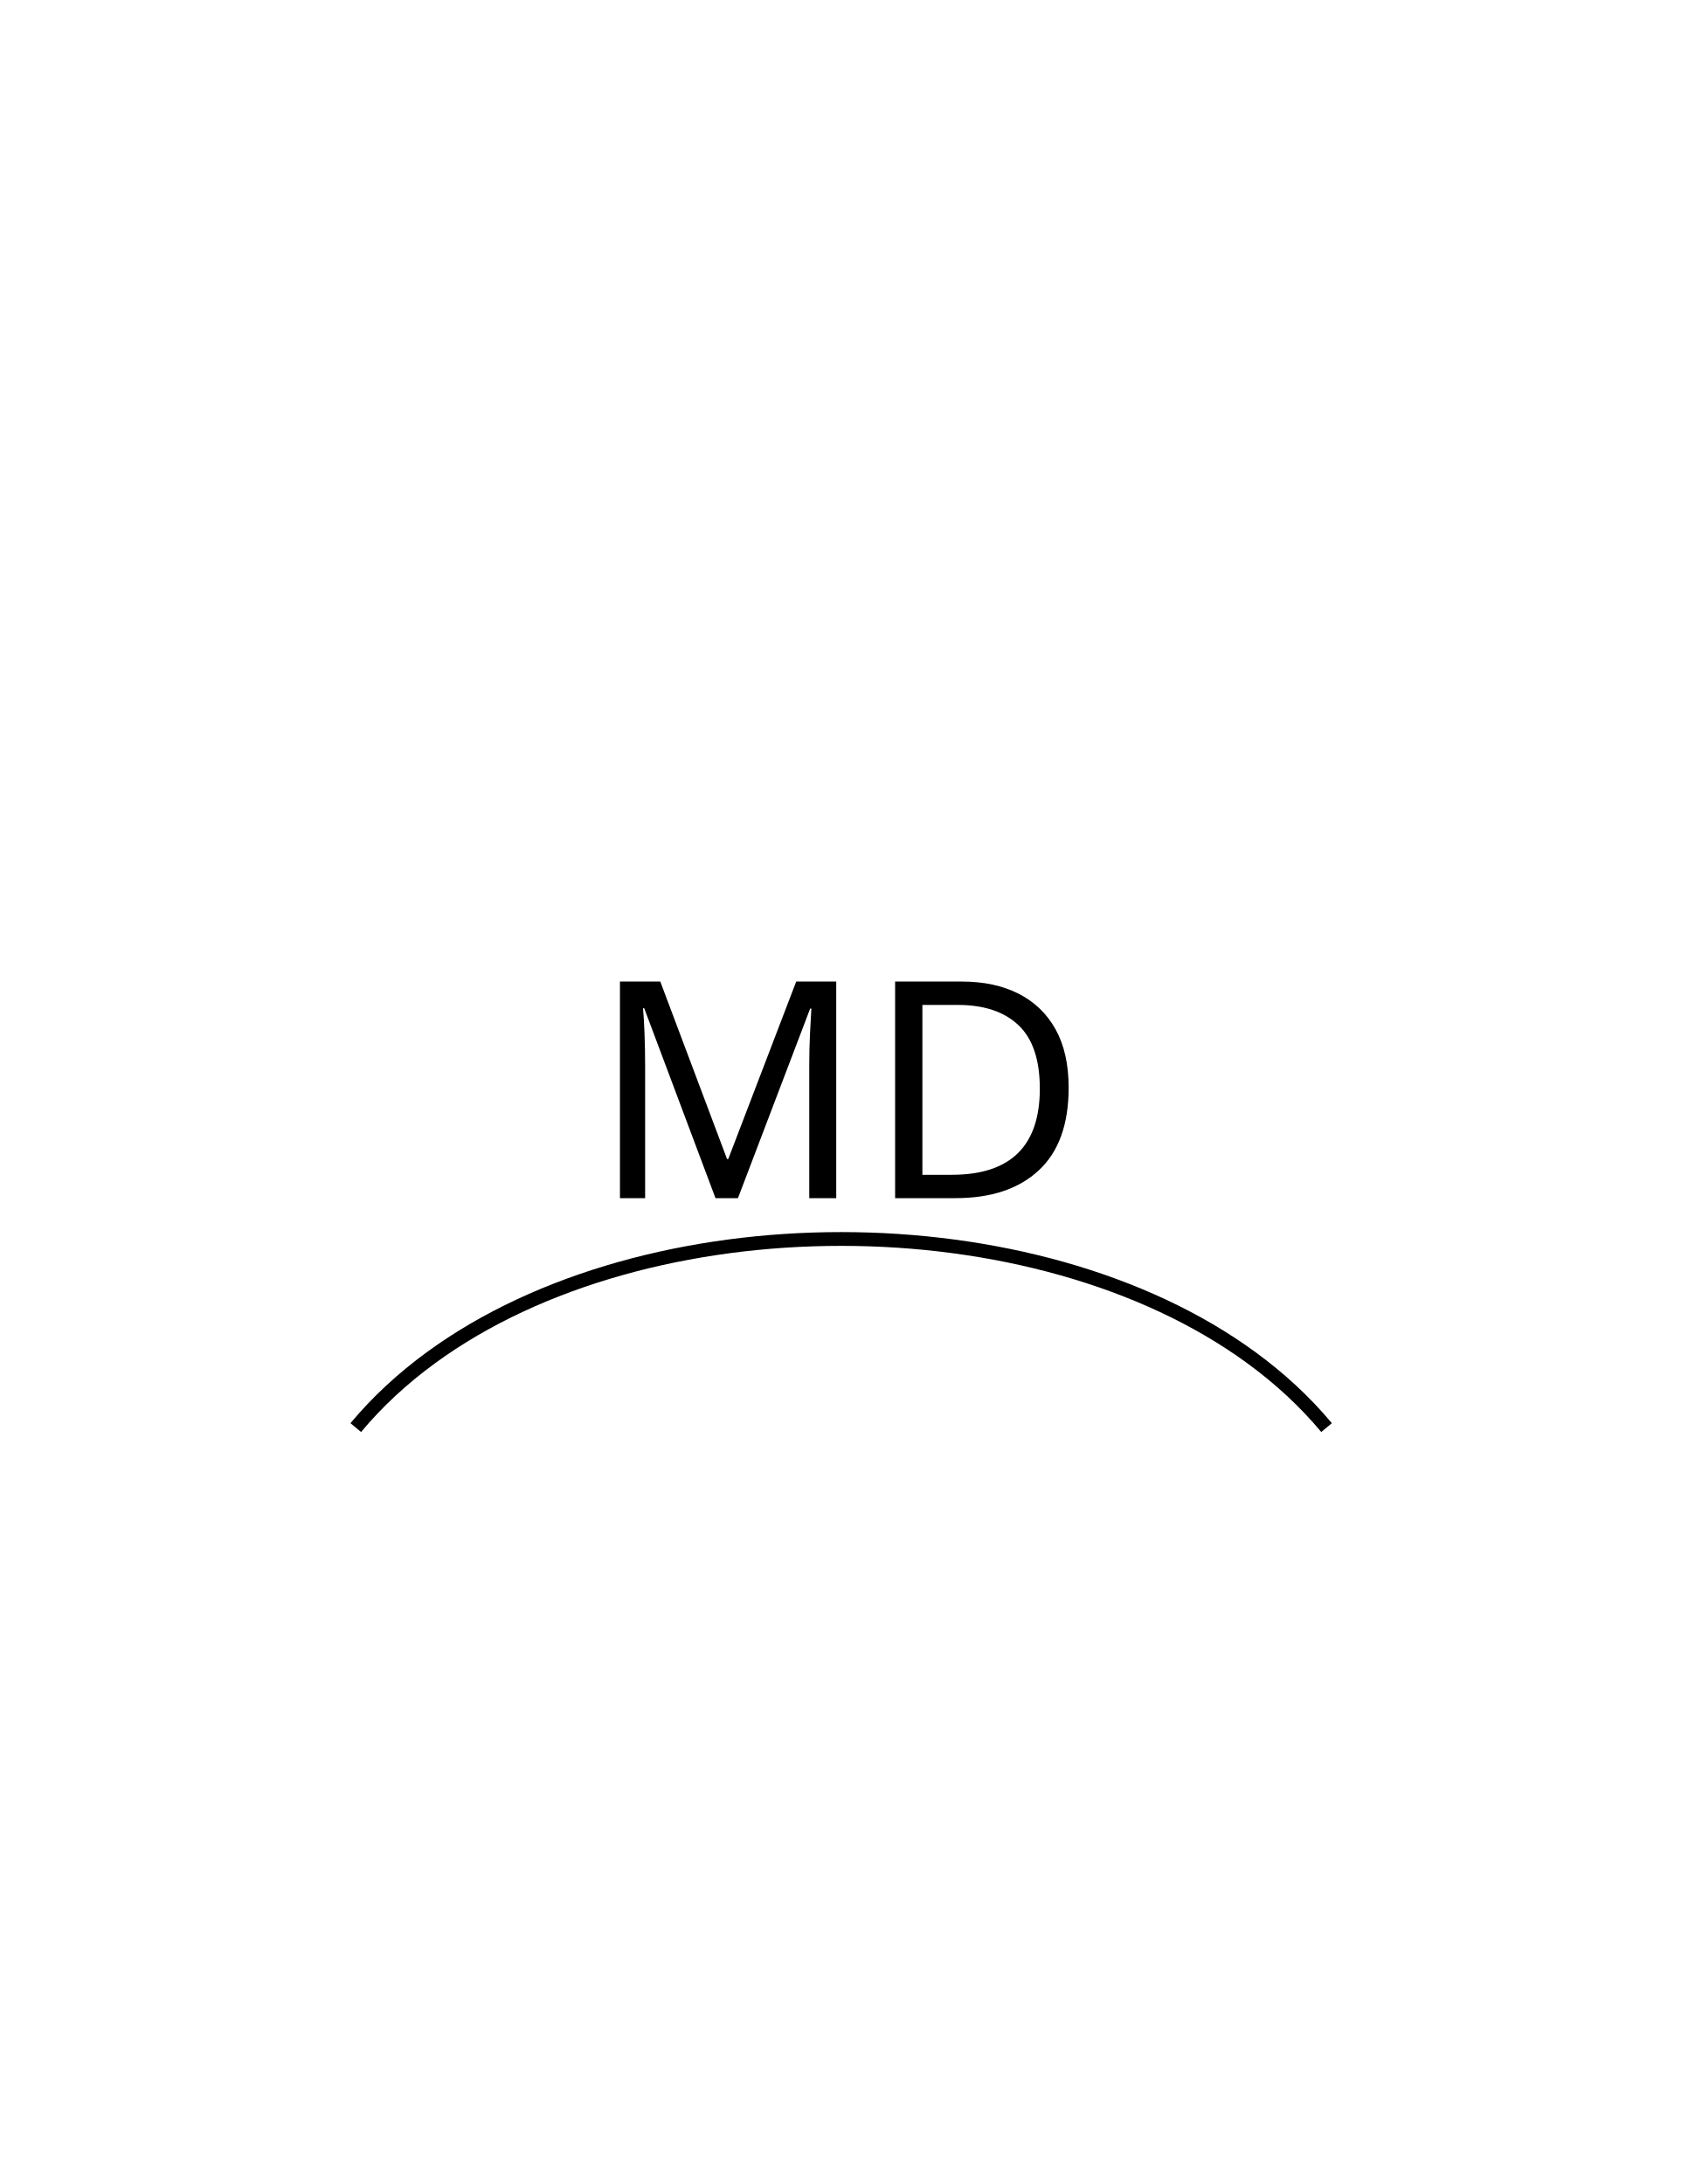
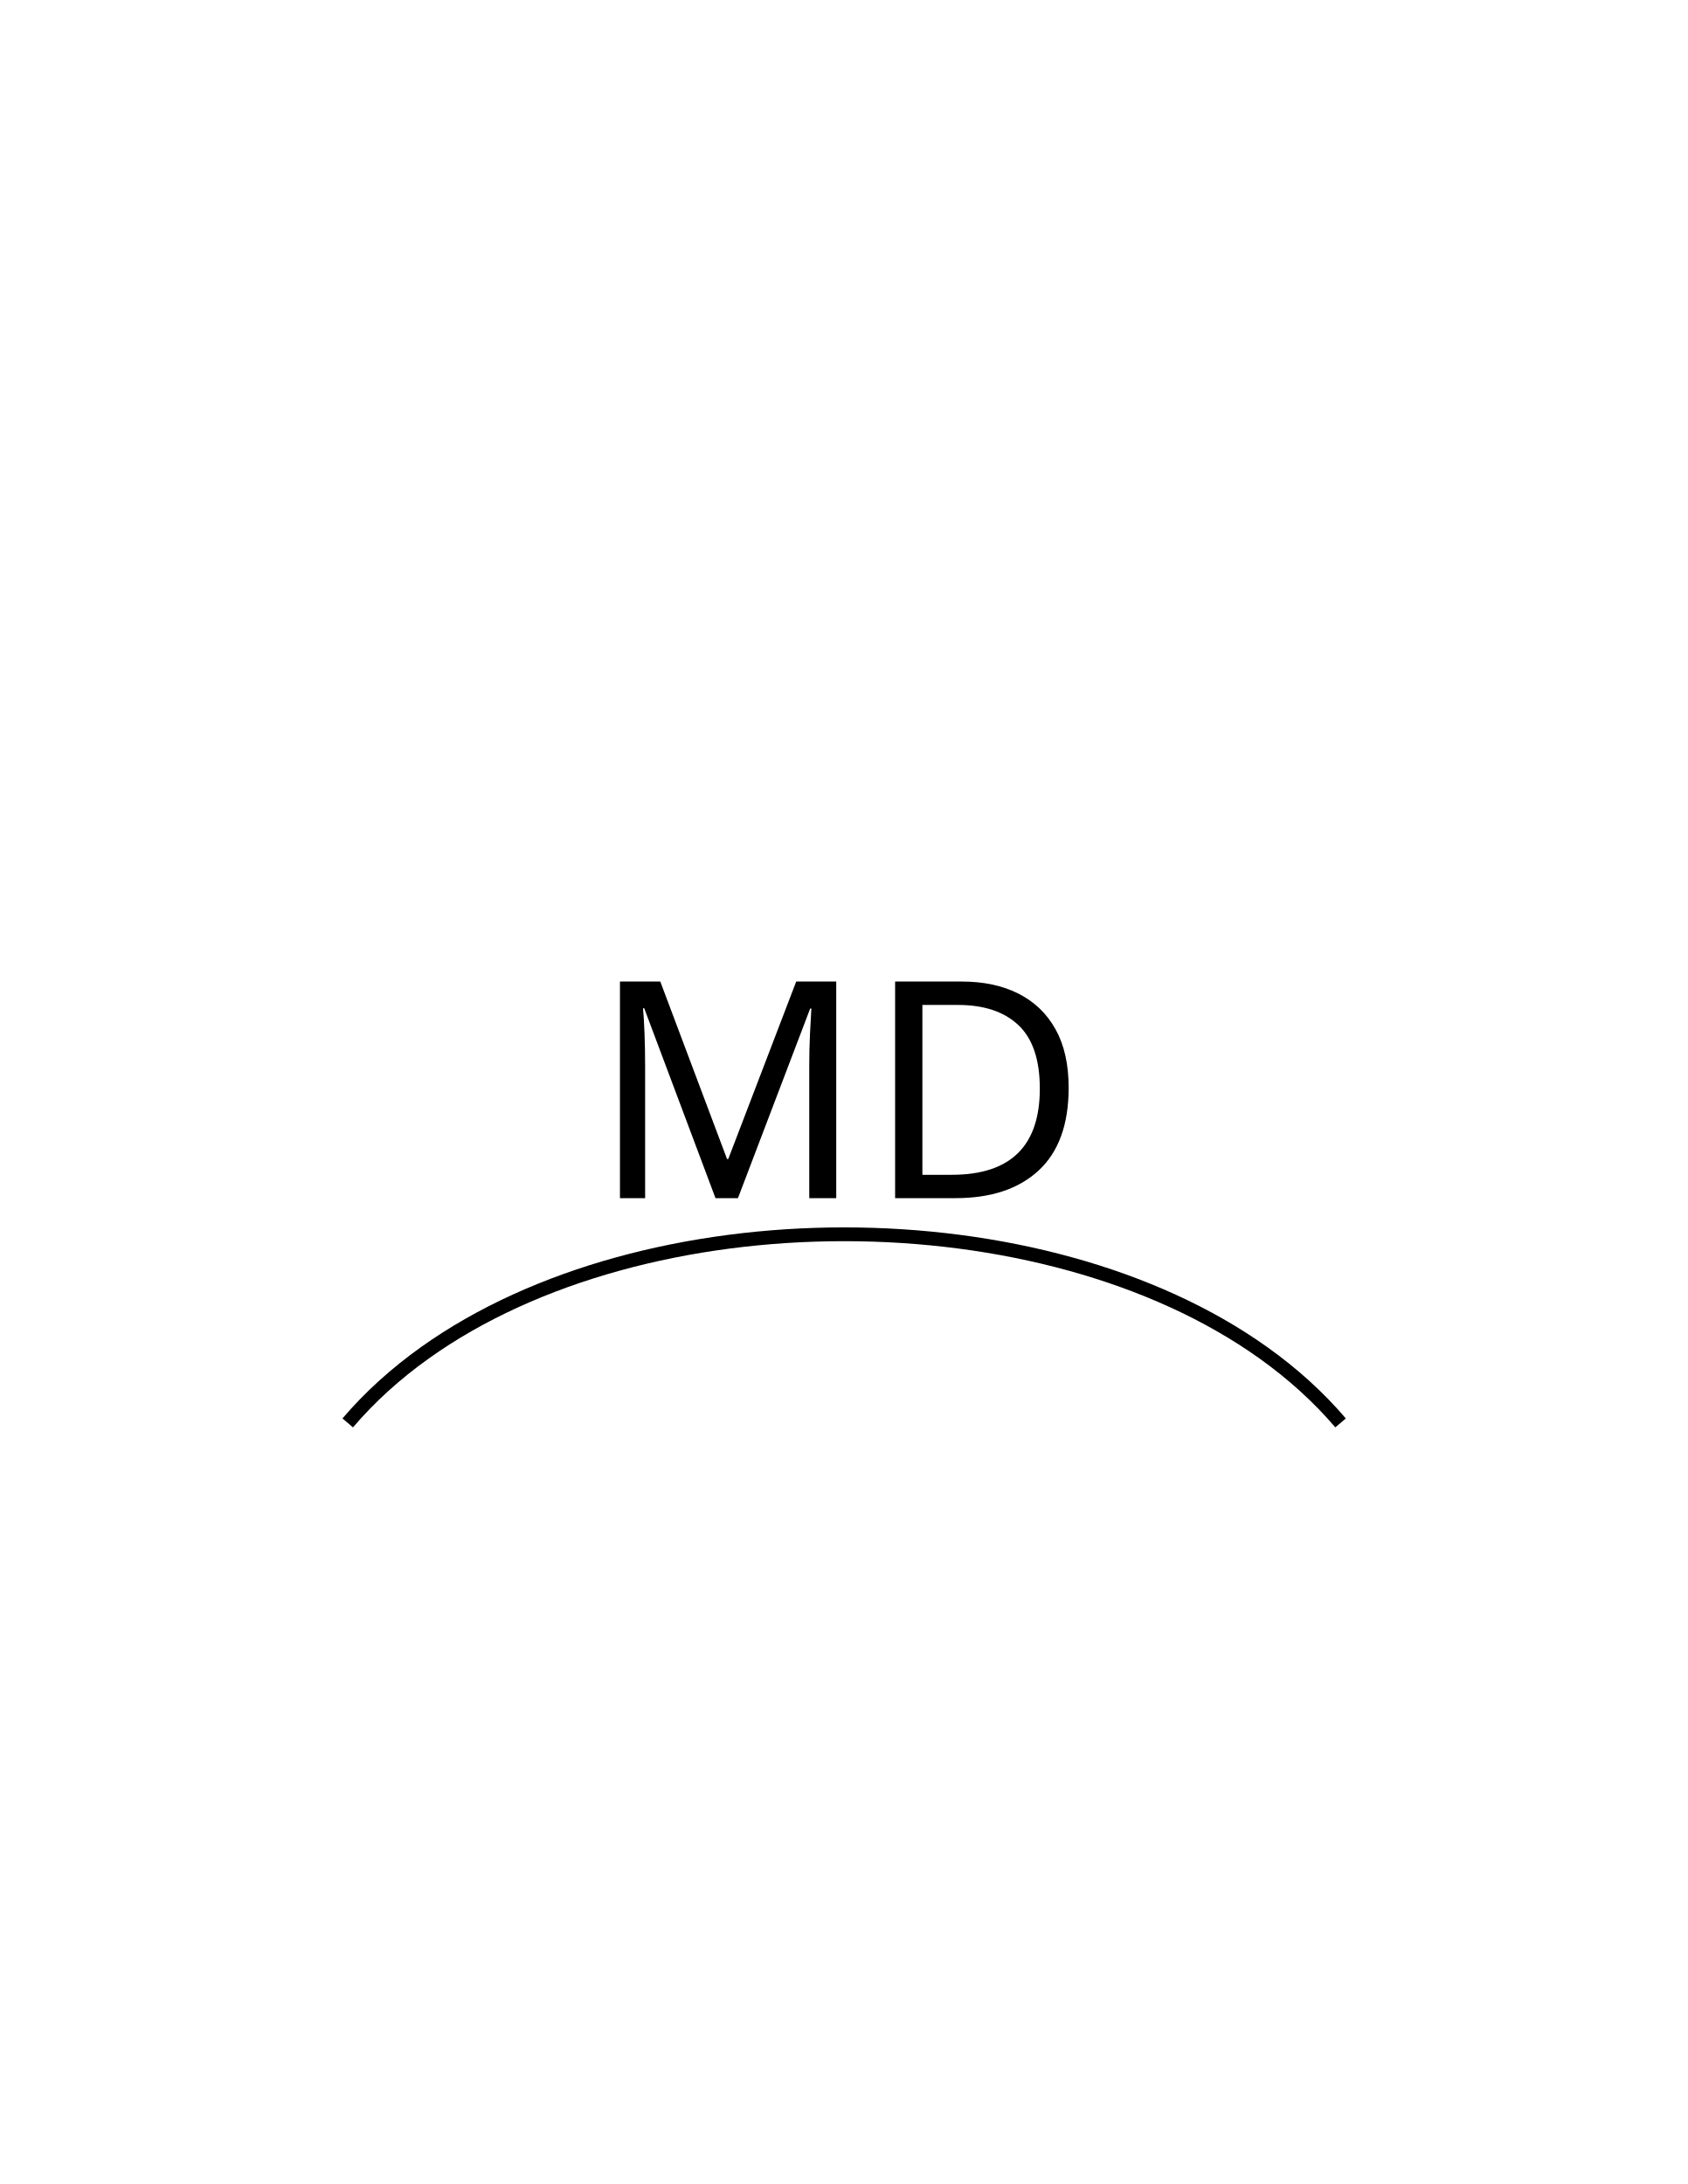
<svg xmlns="http://www.w3.org/2000/svg" version="1.1" id="Version_1.0" x="0px" y="0px" width="612px" height="792px" viewBox="0 0 612 792" enable-background="new 0 0 612 792" xml:space="preserve">
  <defs id="defs2674" />
  <g id="octagon" display="none">
    <g id="outFrame" display="inline">
      <line fill="none" stroke="#0000ff" stroke-width="2" x1="220" y1="309.5" x2="306" y2="273" id="line2648" />
      <line fill="none" stroke="#0000ff" stroke-width="2" x1="306" y1="273" x2="390.5" y2="309.5" id="line2650" />
      <line fill="none" stroke="#0000ff" stroke-width="2" x1="390.5" y1="309.5" x2="427" y2="396" id="line2652" />
      <line fill="none" stroke="#0000ff" stroke-width="2" x1="427" y1="396" x2="390.5" y2="482.5" id="line2654" />
      <line fill="none" stroke="#0000ff" stroke-width="2" x1="390.5" y1="482.5" x2="306" y2="516" id="line2656" />
      <line fill="none" stroke="#0000ff" stroke-width="2" x1="306" y1="516" x2="220" y2="482.5" id="line2658" />
      <line fill="none" stroke="#0000ff" stroke-width="2" x1="220" y1="482.5" x2="183" y2="396" id="line2660" />
      <line fill="none" stroke="#0000ff" stroke-width="2" x1="183" y1="396" x2="220" y2="309.5" id="line2662" />
    </g>
    <line id="mod2_1_" display="inline" fill="none" stroke="#0000ff" stroke-width="2" x1="203.966" y1="445.015" x2="406.199" y2="445.295" />
    <line id="mod1_1_" display="inline" fill="none" stroke="#0000ff" stroke-width="2" x1="203.966" y1="346.985" x2="406.199" y2="346.705" />
  </g>
-   <g id="main" transform="translate(-0.4990927)">
-     <path id="_x3C_path_x3E_" fill="none" stroke="#000000" stroke-width="5" d="m 129.5,517.7 c 7.874,-9.448 17.078,-17.917 27.337,-25.408 78.512,-57.322 218.814,-57.323 297.326,0 10.26,7.491 19.464,15.96 27.337,25.408" />
-     <text font-family="sans-serif" font-size="110px" id="text22" x="214.122" y="434.493" transform="translate(0.4990927)">MD</text>
+   <g id="main">
+     <path id="_x3C_path_x3E_" fill="none" stroke="#000000" stroke-width="5" d="M126.082,516c8.053,-9.448,17.466,-17.917,27.958,-25.408c80.296,-57.322,223.787,-57.323,304.084,0c10.493,7.491,19.906,15.96,27.958,25.408" />
+     <text font-family="sans-serif" font-size="110px" id="text22" x="214.122" y="434.493">MD</text>
  </g>
</svg>
